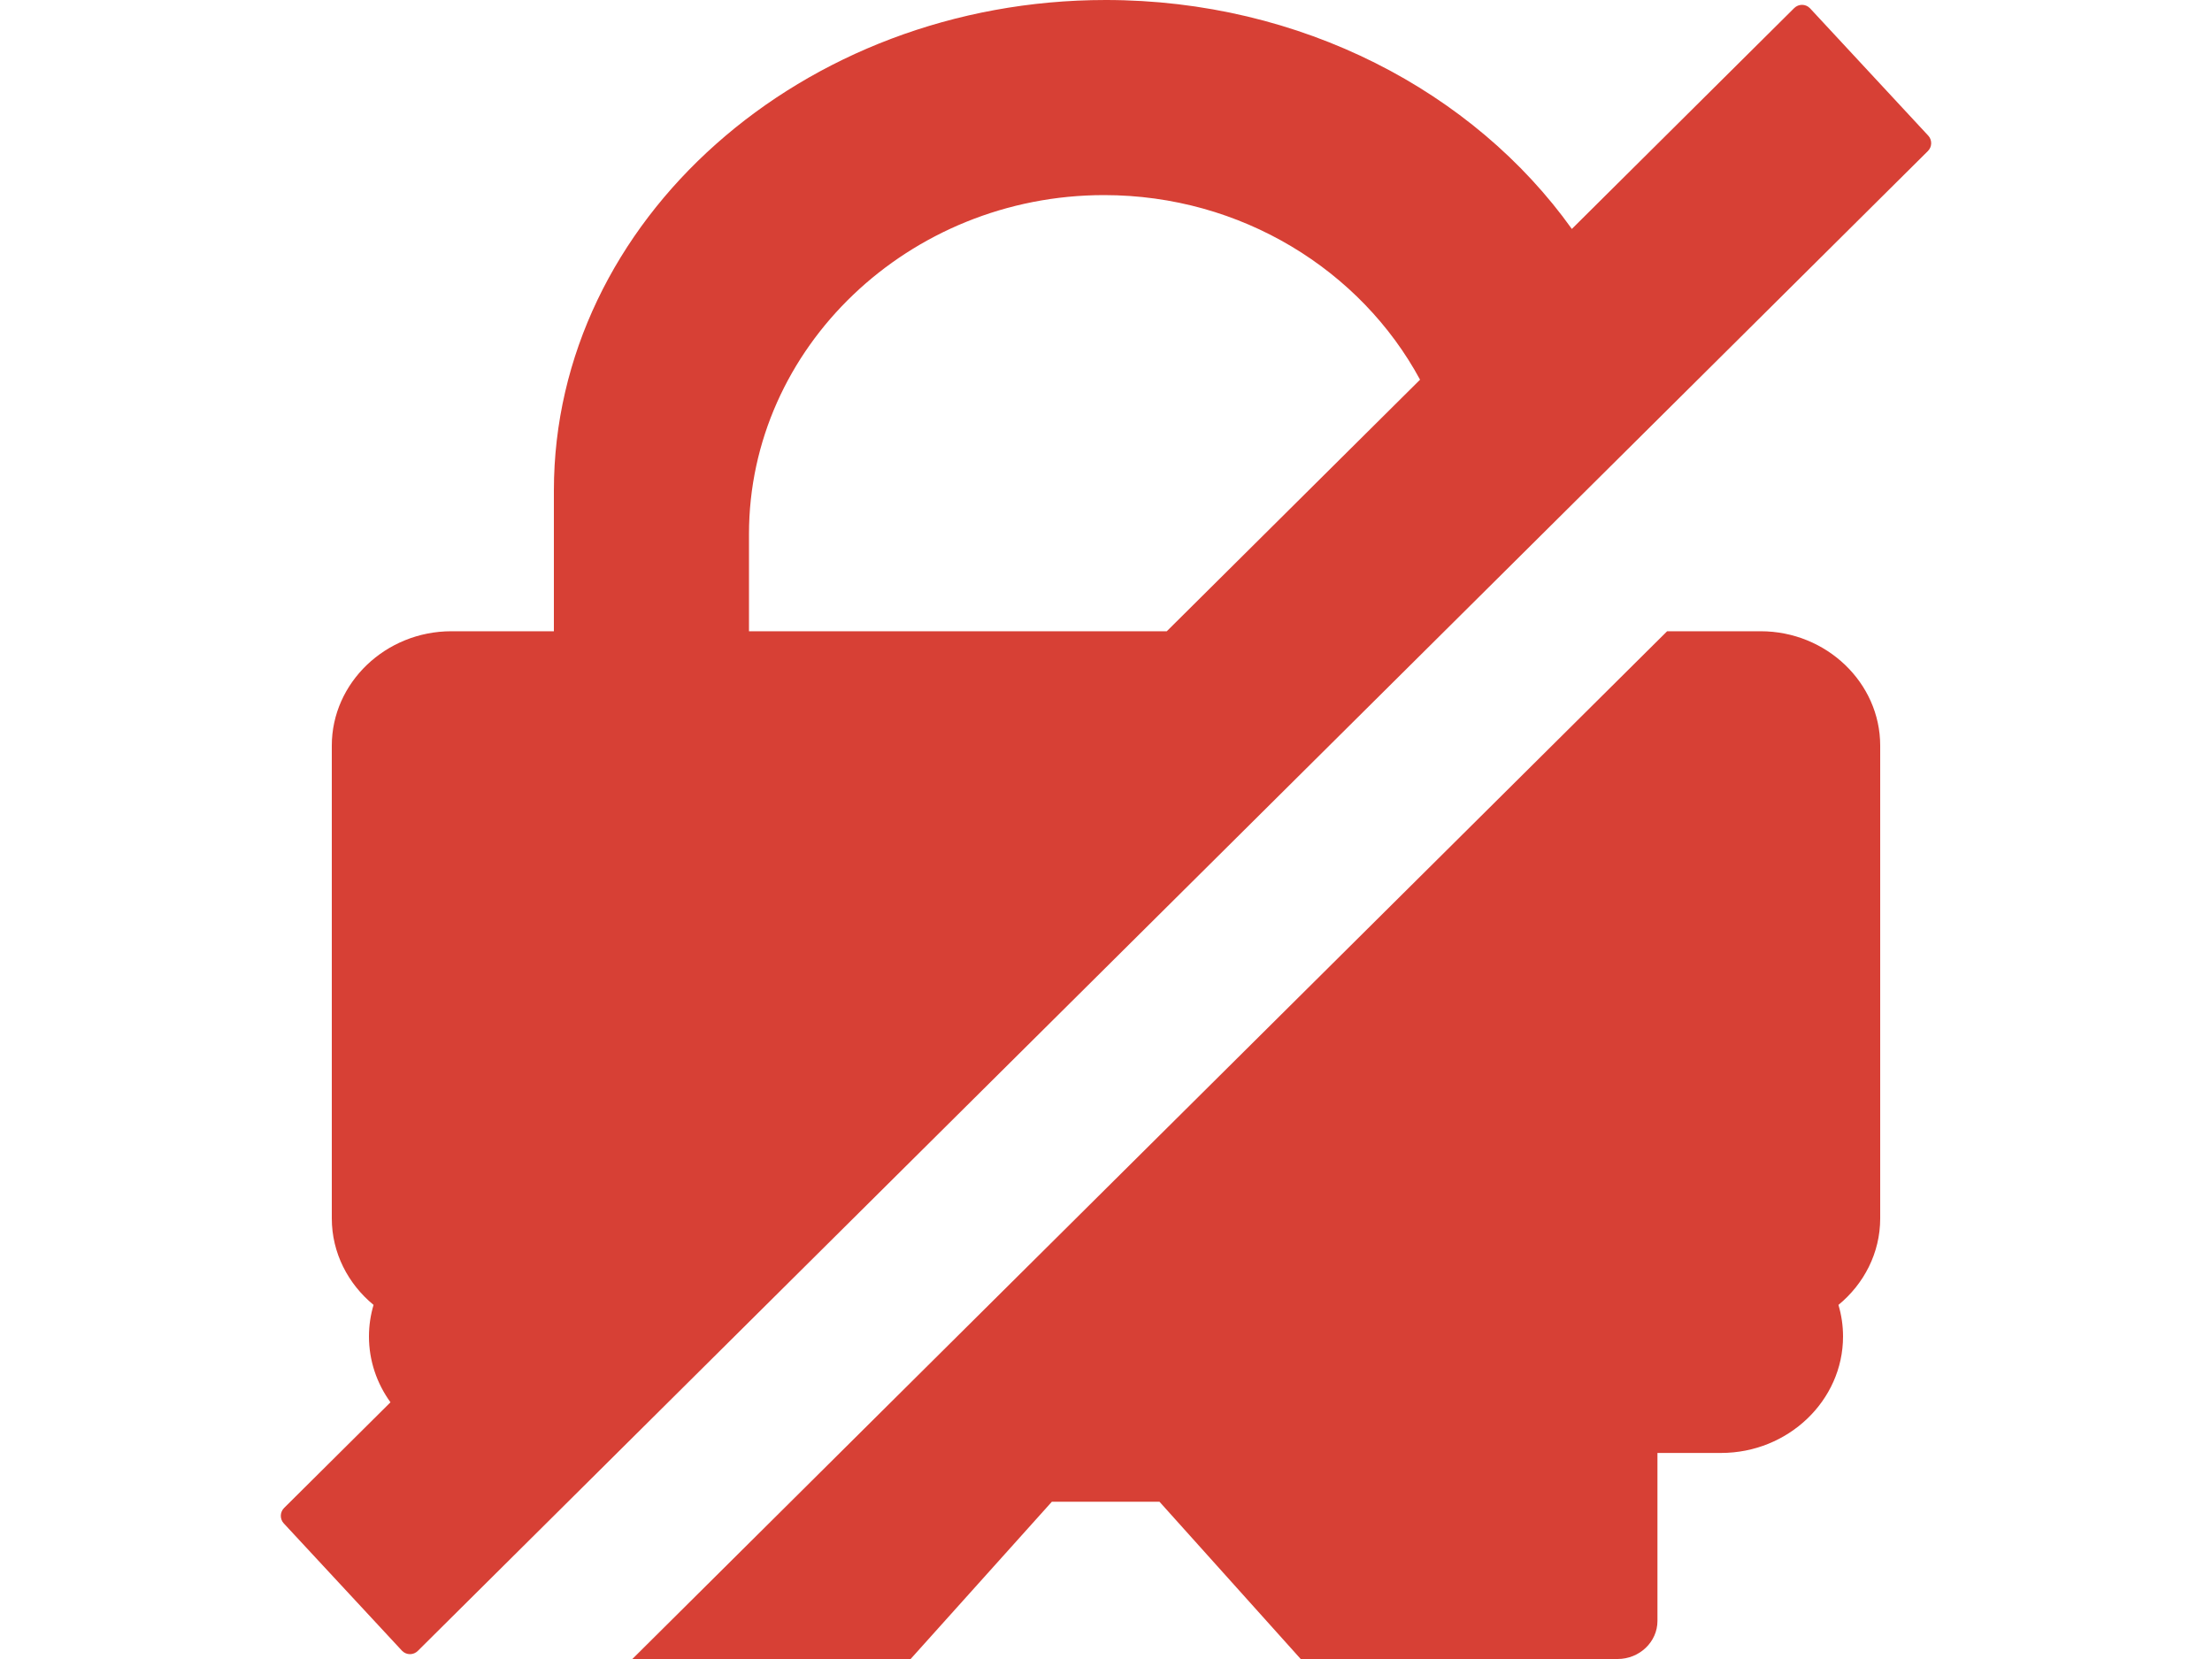
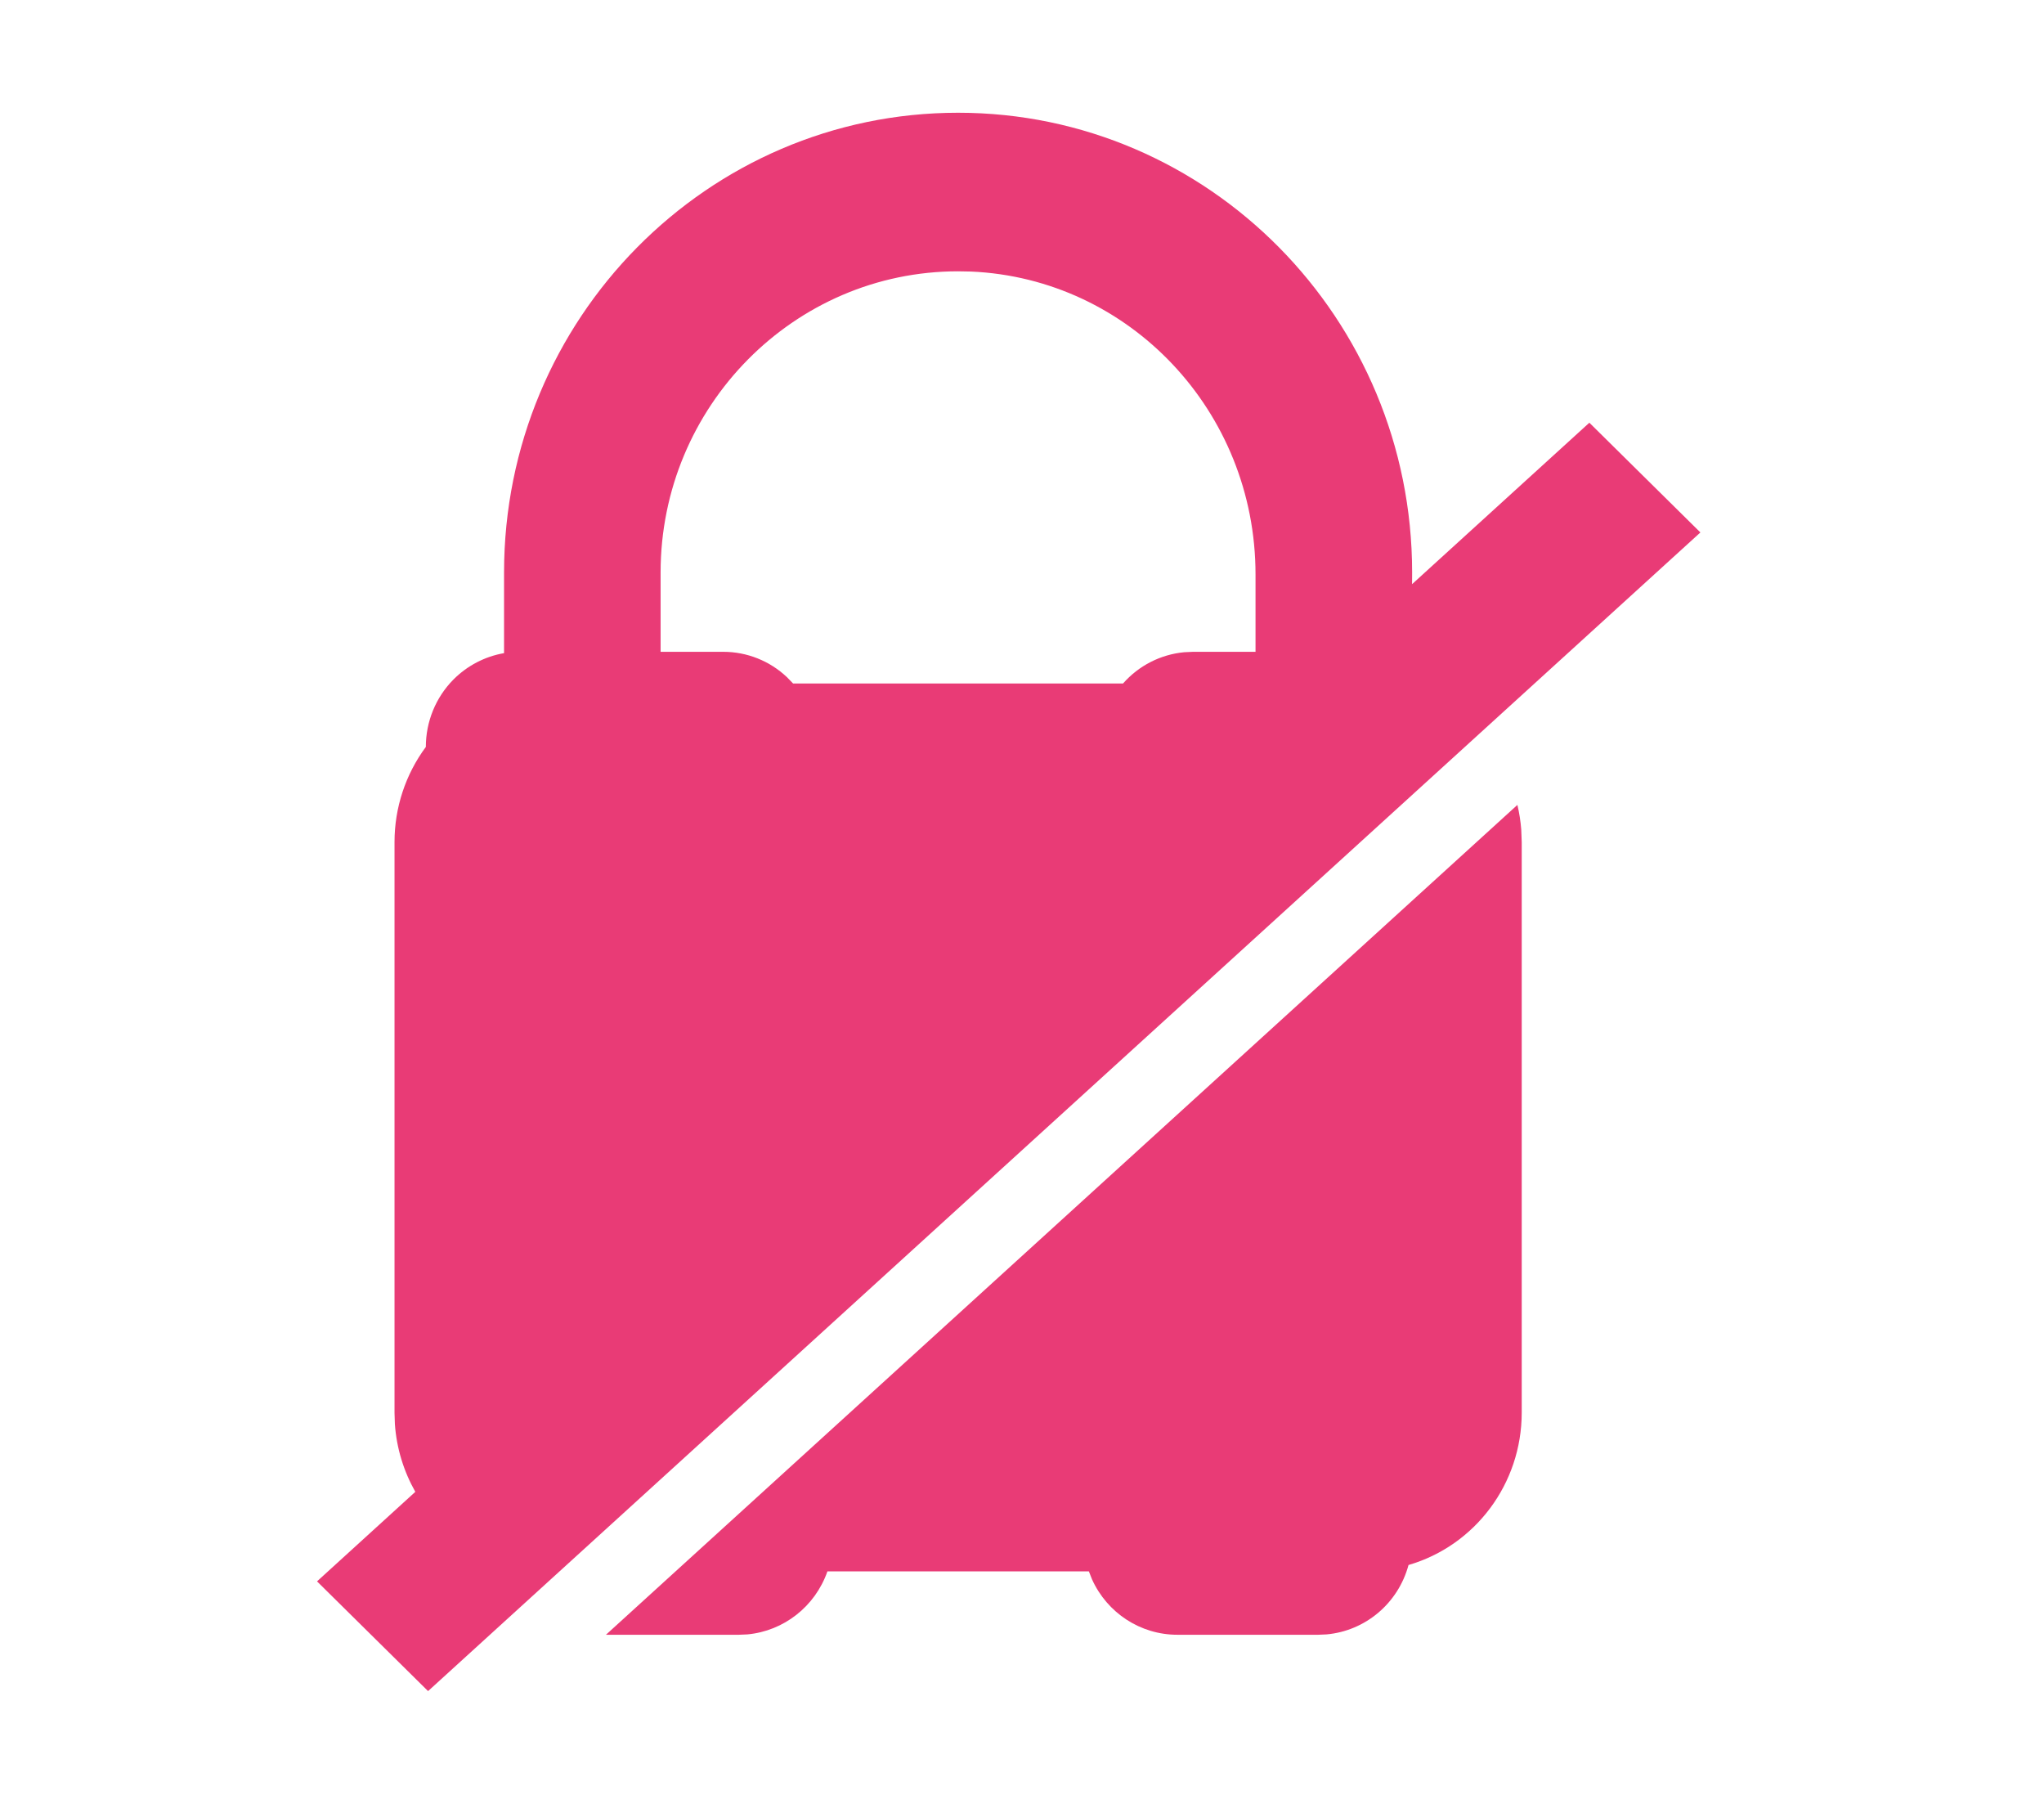
- <svg xmlns="http://www.w3.org/2000/svg" width="40px" height="30px" viewBox="0 0 40 30" version="1.1" id="svg2">
-   <defs id="defs12" />
-   <g id="icon/mac-dark/disconnected" stroke="none" stroke-width="1" fill="none" fill-rule="evenodd">
-     <path d="M7.061,25.358 C6.816,25.019 6.672,24.609 6.672,24.168 C6.672,23.97 6.701,23.779 6.755,23.597 C6.294,23.217 6,22.656 6,22.033 L6,13.483 C6,12.347 6.973,11.415 8.162,11.415 L10.016,11.415 L10.016,8.871 C10.016,6.431 11.138,4.213 12.947,2.606 C14.755,0.998 17.25,0 19.994,0 C23.529,0 26.651,1.657 28.424,4.14 L32.445,0.146 C32.524,0.068 32.65,0.068 32.728,0.147 C32.73,0.148 32.731,0.15 32.733,0.152 L34.869,2.453 C34.942,2.532 34.939,2.655 34.863,2.731 L7.555,29.854 C7.476,29.932 7.35,29.932 7.272,29.853 C7.27,29.852 7.269,29.85 7.267,29.848 L5.131,27.547 C5.058,27.468 5.061,27.345 5.137,27.269 L7.061,25.358 Z M25.679,6.866 C24.611,4.888 22.447,3.528 19.966,3.528 C18.2,3.528 16.594,4.218 15.43,5.329 C14.266,6.44 13.544,7.973 13.544,9.658 L13.544,11.415 L21.099,11.415 L25.679,6.866 Z M11.435,30 L30.147,11.415 L31.838,11.415 C33.027,11.415 34,12.347 34,13.483 L34,22.033 C34,22.656 33.707,23.217 33.245,23.597 C33.299,23.779 33.328,23.97 33.328,24.168 C33.328,25.326 32.335,26.274 31.122,26.274 L29.972,26.274 L29.972,29.312 C29.972,29.69 29.648,30 29.251,30 L23.521,30 L20.967,27.156 L19.021,27.156 L16.467,30 L11.435,30 Z" id="Icon" fill="#B2352D" style="fill:#d74035;fill-opacity:1" />
+ <svg xmlns="http://www.w3.org/2000/svg" width="34px" height="30px" viewBox="0 0 34 30" version="1.1">
+   <g id="Down" stroke="none" stroke-width="1" fill="none" fill-rule="evenodd">
+     <g id="Brand_Mascot-Copy-8" transform="translate(5.273437, 1.875)" fill="#E93B76" fill-rule="nonzero">
+       <g id="Brand_Mascot" transform="translate(-0, -0)">
+         <g id="Pia_Logo_Vertical" transform="translate(-0, -0)">
+           <g id="Lock" transform="translate(-0, -0)">
+             <path d="M10.663,-3.19744231e-14 C14.83,-3.19744231e-14 18.216,3.423 18.216,7.646 L18.216,7.646 L18.215,7.84 L21.164,5.155 L23.011,6.98 L1.847,26.249 L-1.42108547e-13,24.424 L1.635,22.935 C1.443,22.596 1.323,22.212 1.295,21.807 L1.289,21.621 L1.289,12.129 C1.289,11.558 1.472,11.003 1.81,10.547 C1.81,10.127 1.974,9.725 2.267,9.428 C2.498,9.195 2.794,9.042 3.111,8.987 L3.111,7.646 C3.111,3.423 6.497,-3.19744231e-14 10.663,-3.19744231e-14 Z M19.967,11.511 C19.999,11.645 20.02,11.782 20.031,11.92 L20.039,12.129 L20.039,21.621 C20.038,22.795 19.271,23.827 18.156,24.152 C17.983,24.792 17.436,25.248 16.793,25.306 L16.654,25.312 L14.31,25.312 C13.696,25.312 13.143,24.948 12.891,24.39 L12.839,24.258 L8.49,24.258 C8.285,24.844 7.762,25.25 7.159,25.306 L7.018,25.312 L4.806,25.312 L19.967,11.511 Z M10.663,2.637 C7.935,2.637 5.715,4.884 5.715,7.646 L5.715,7.646 L5.715,8.965 L6.758,8.965 C7.152,8.965 7.53,9.116 7.816,9.386 L7.919,9.492 L13.407,9.492 C13.669,9.194 14.033,9.009 14.423,8.972 L14.571,8.965 L15.611,8.965 L15.611,7.68 C15.611,4.958 13.507,2.755 10.878,2.641 Z" id="Combined-Shape" />
+           </g>
+         </g>
+       </g>
+     </g>
  </g>
</svg>
